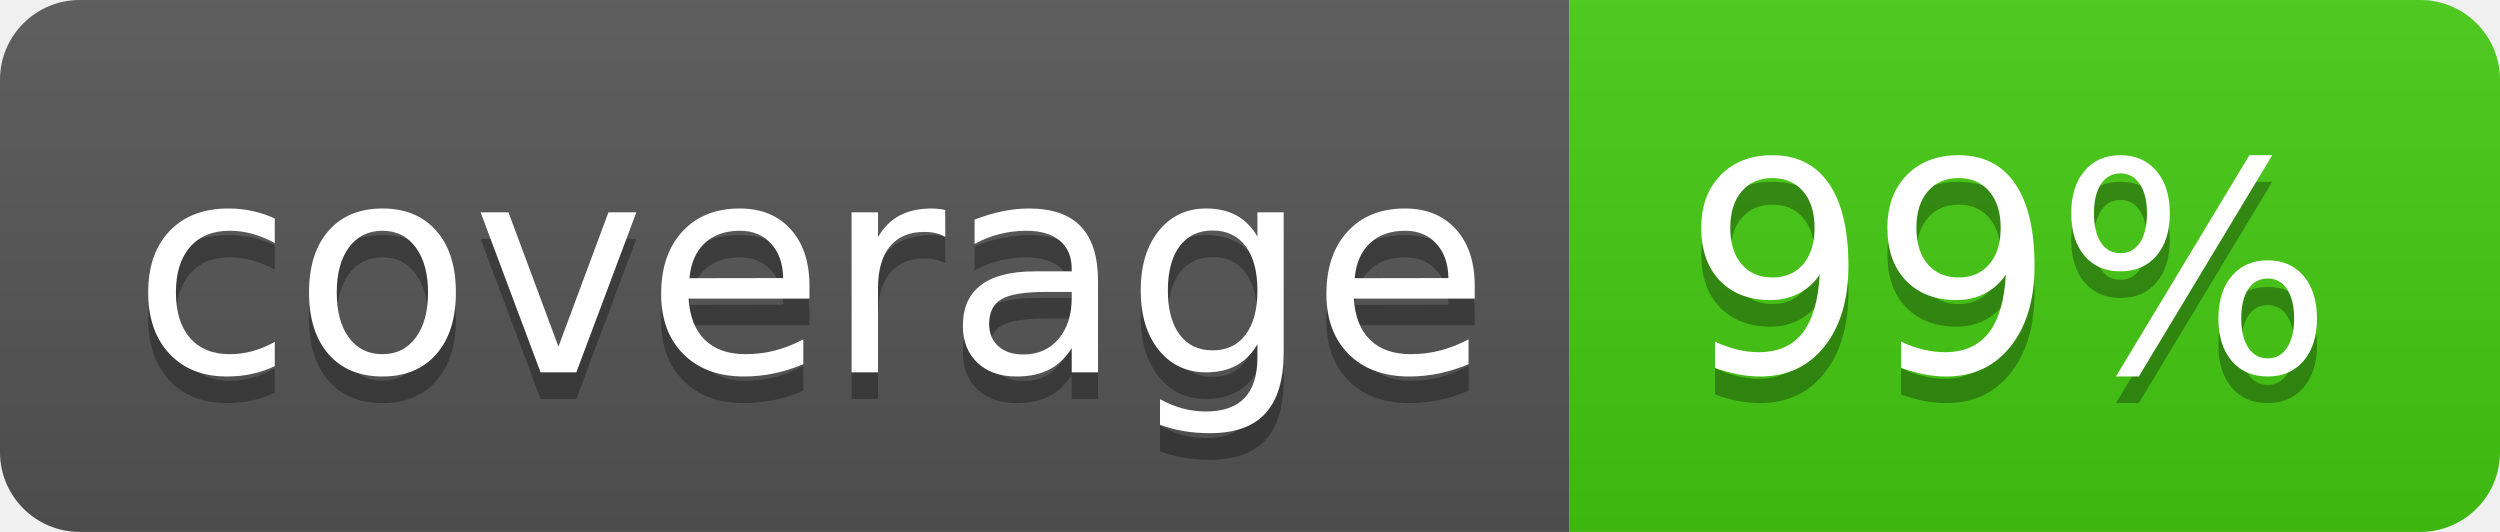
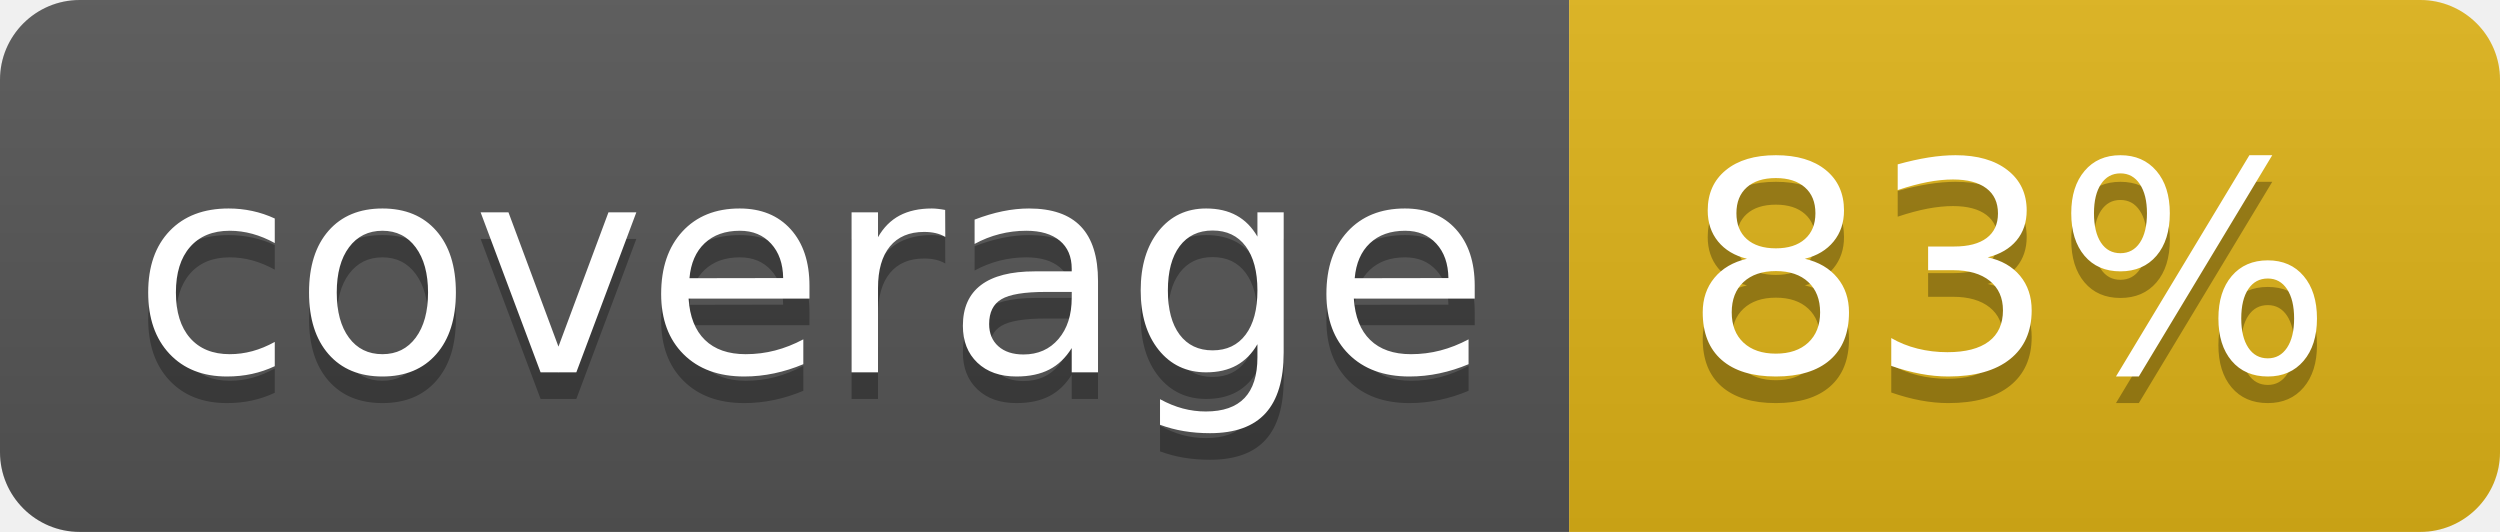
<svg xmlns="http://www.w3.org/2000/svg" width="94" height="20">
  <linearGradient id="b" x2="0" y2="100%">
    <stop offset="0" stop-color="#bbb" stop-opacity=".1" />
    <stop offset="1" stop-opacity=".1" />
  </linearGradient>
  <clipPath id="a">
    <rect width="94" height="20" rx="3" fill="#fff" />
  </clipPath>
  <g clip-path="url(#a)">
    <path fill="#555" d="M0 0h59v20H0z" />
-     <path fill="#4c1" d="M59 0h35v20H59z" />
+     <path fill="#dfb317" d="M59 0h35v20H59z" />
    <path fill="url(#b)" d="M0 0h94v20H0z" />
  </g>
  <g fill="#fff" text-anchor="middle" font-family="DejaVu Sans,Verdana,Geneva,sans-serif" font-size="110">
    <text x="305" y="150" fill="#010101" fill-opacity=".3" transform="scale(.1)" textLength="490">coverage</text>
    <text x="305" y="140" transform="scale(.1)" textLength="490">coverage</text>
-     <text x="755" y="150" fill="#010101" fill-opacity=".3" transform="scale(.1)" textLength="250">99%</text>
-     <text x="755" y="140" transform="scale(.1)" textLength="250">99%</text>
+     <text x="755" y="150" fill="#010101" fill-opacity=".3" transform="scale(.1)" textLength="250">83%</text>
+     <text x="755" y="140" transform="scale(.1)" textLength="250">83%</text>
  </g>
</svg>
